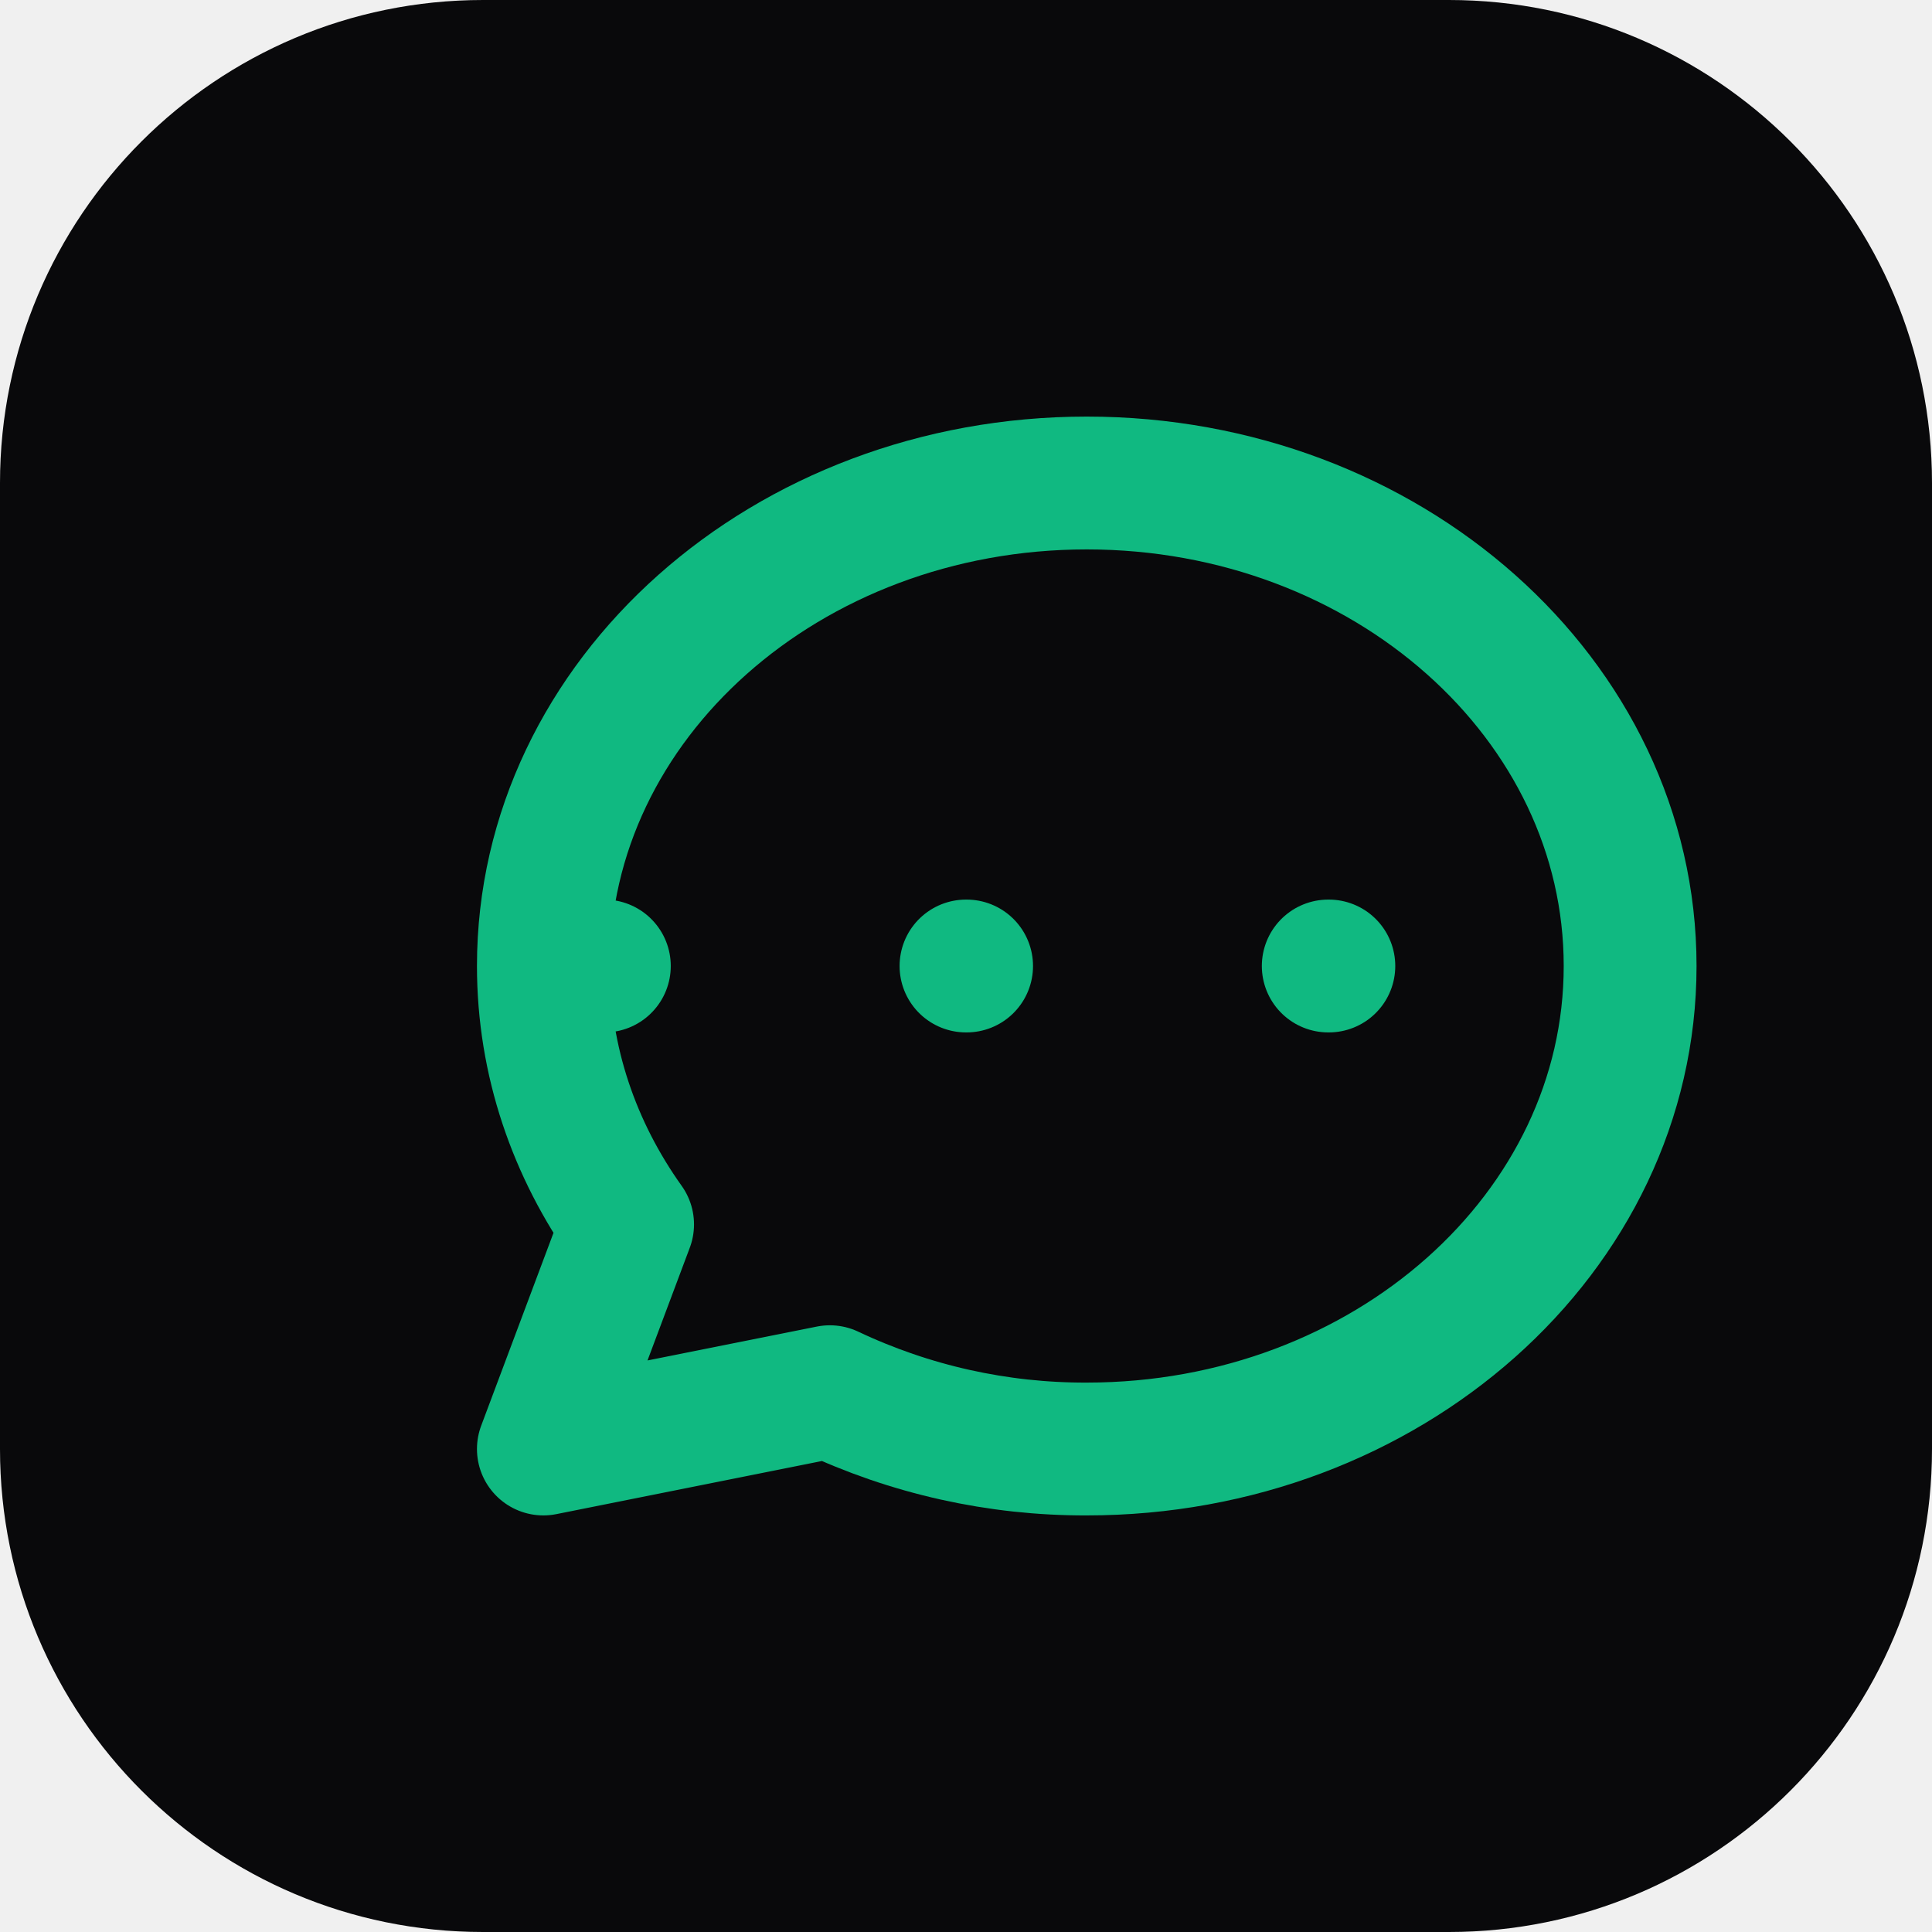
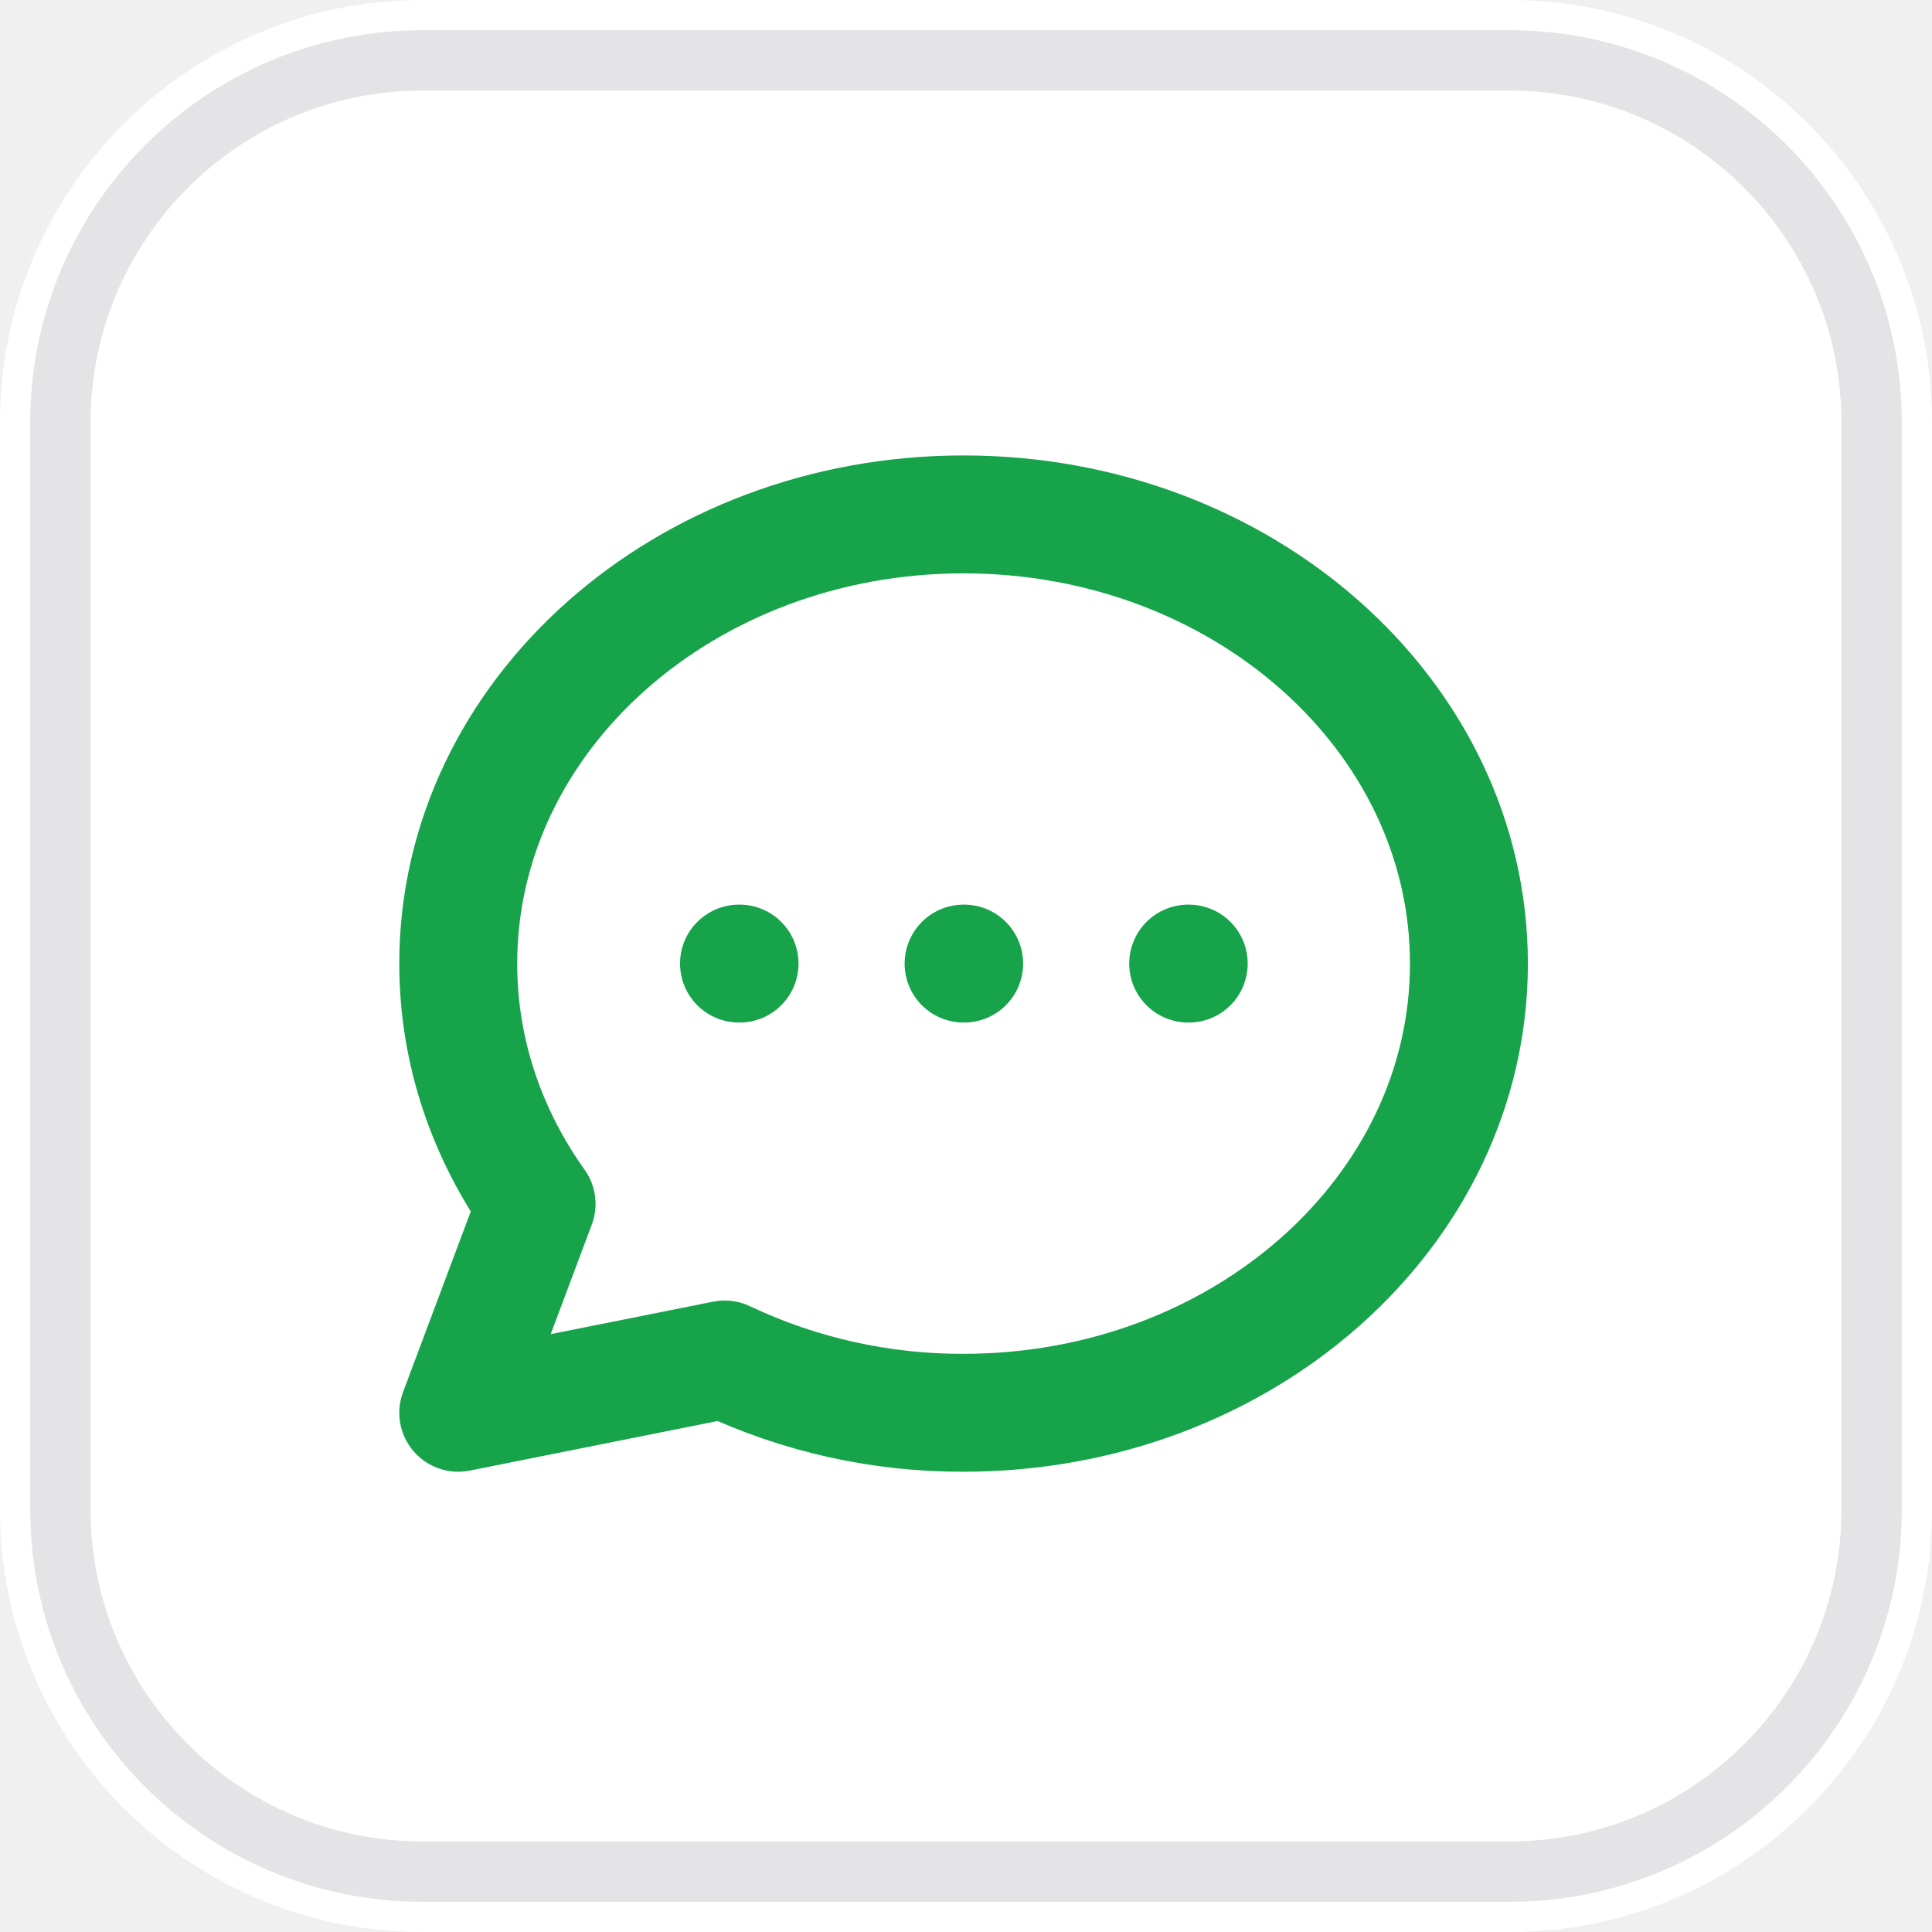
<svg xmlns="http://www.w3.org/2000/svg" viewBox="0 0 32 32" width="32" height="32">
-   <rect width="32" height="32" rx="8" fill="#09090b" />
-   <path stroke="#10b981" stroke-width="2.2" stroke-linecap="round" stroke-linejoin="round" fill="none" d="M10 16h.01M16 16h.01M22 16h.01M27 16c0 4.418-4.03 8-9 8a9.863 9.863 0 01-4.255-.949L9 24l1.395-3.72C9.512 19.042 9 17.574 9 16c0-4.418 4.03-8 9-8s9 3.582 9 8z" />
+   <rect width="32" height="32" rx="7" fill="#ffffff" />
+   <rect width="30" height="30" x="1" y="1" rx="6" fill="none" stroke="#e4e4e7" stroke-width="1" />
+   <g transform="translate(4.8, 4.8) scale(0.93)">
+     <path d="M8 12h.01M12 12h.01M16 12h.01M21 12c0 4.418-4.03 8-9 8a9.863 9.863 0 01-4.255-.949L3 20l1.395-3.72C3.512 15.042 3 13.574 3 12c0-4.418 4.03-8 9-8s9 3.582 9 8z" fill="none" stroke="#16a34a" stroke-width="2.1" stroke-linecap="round" stroke-linejoin="round" />
+   </g>
</svg>
